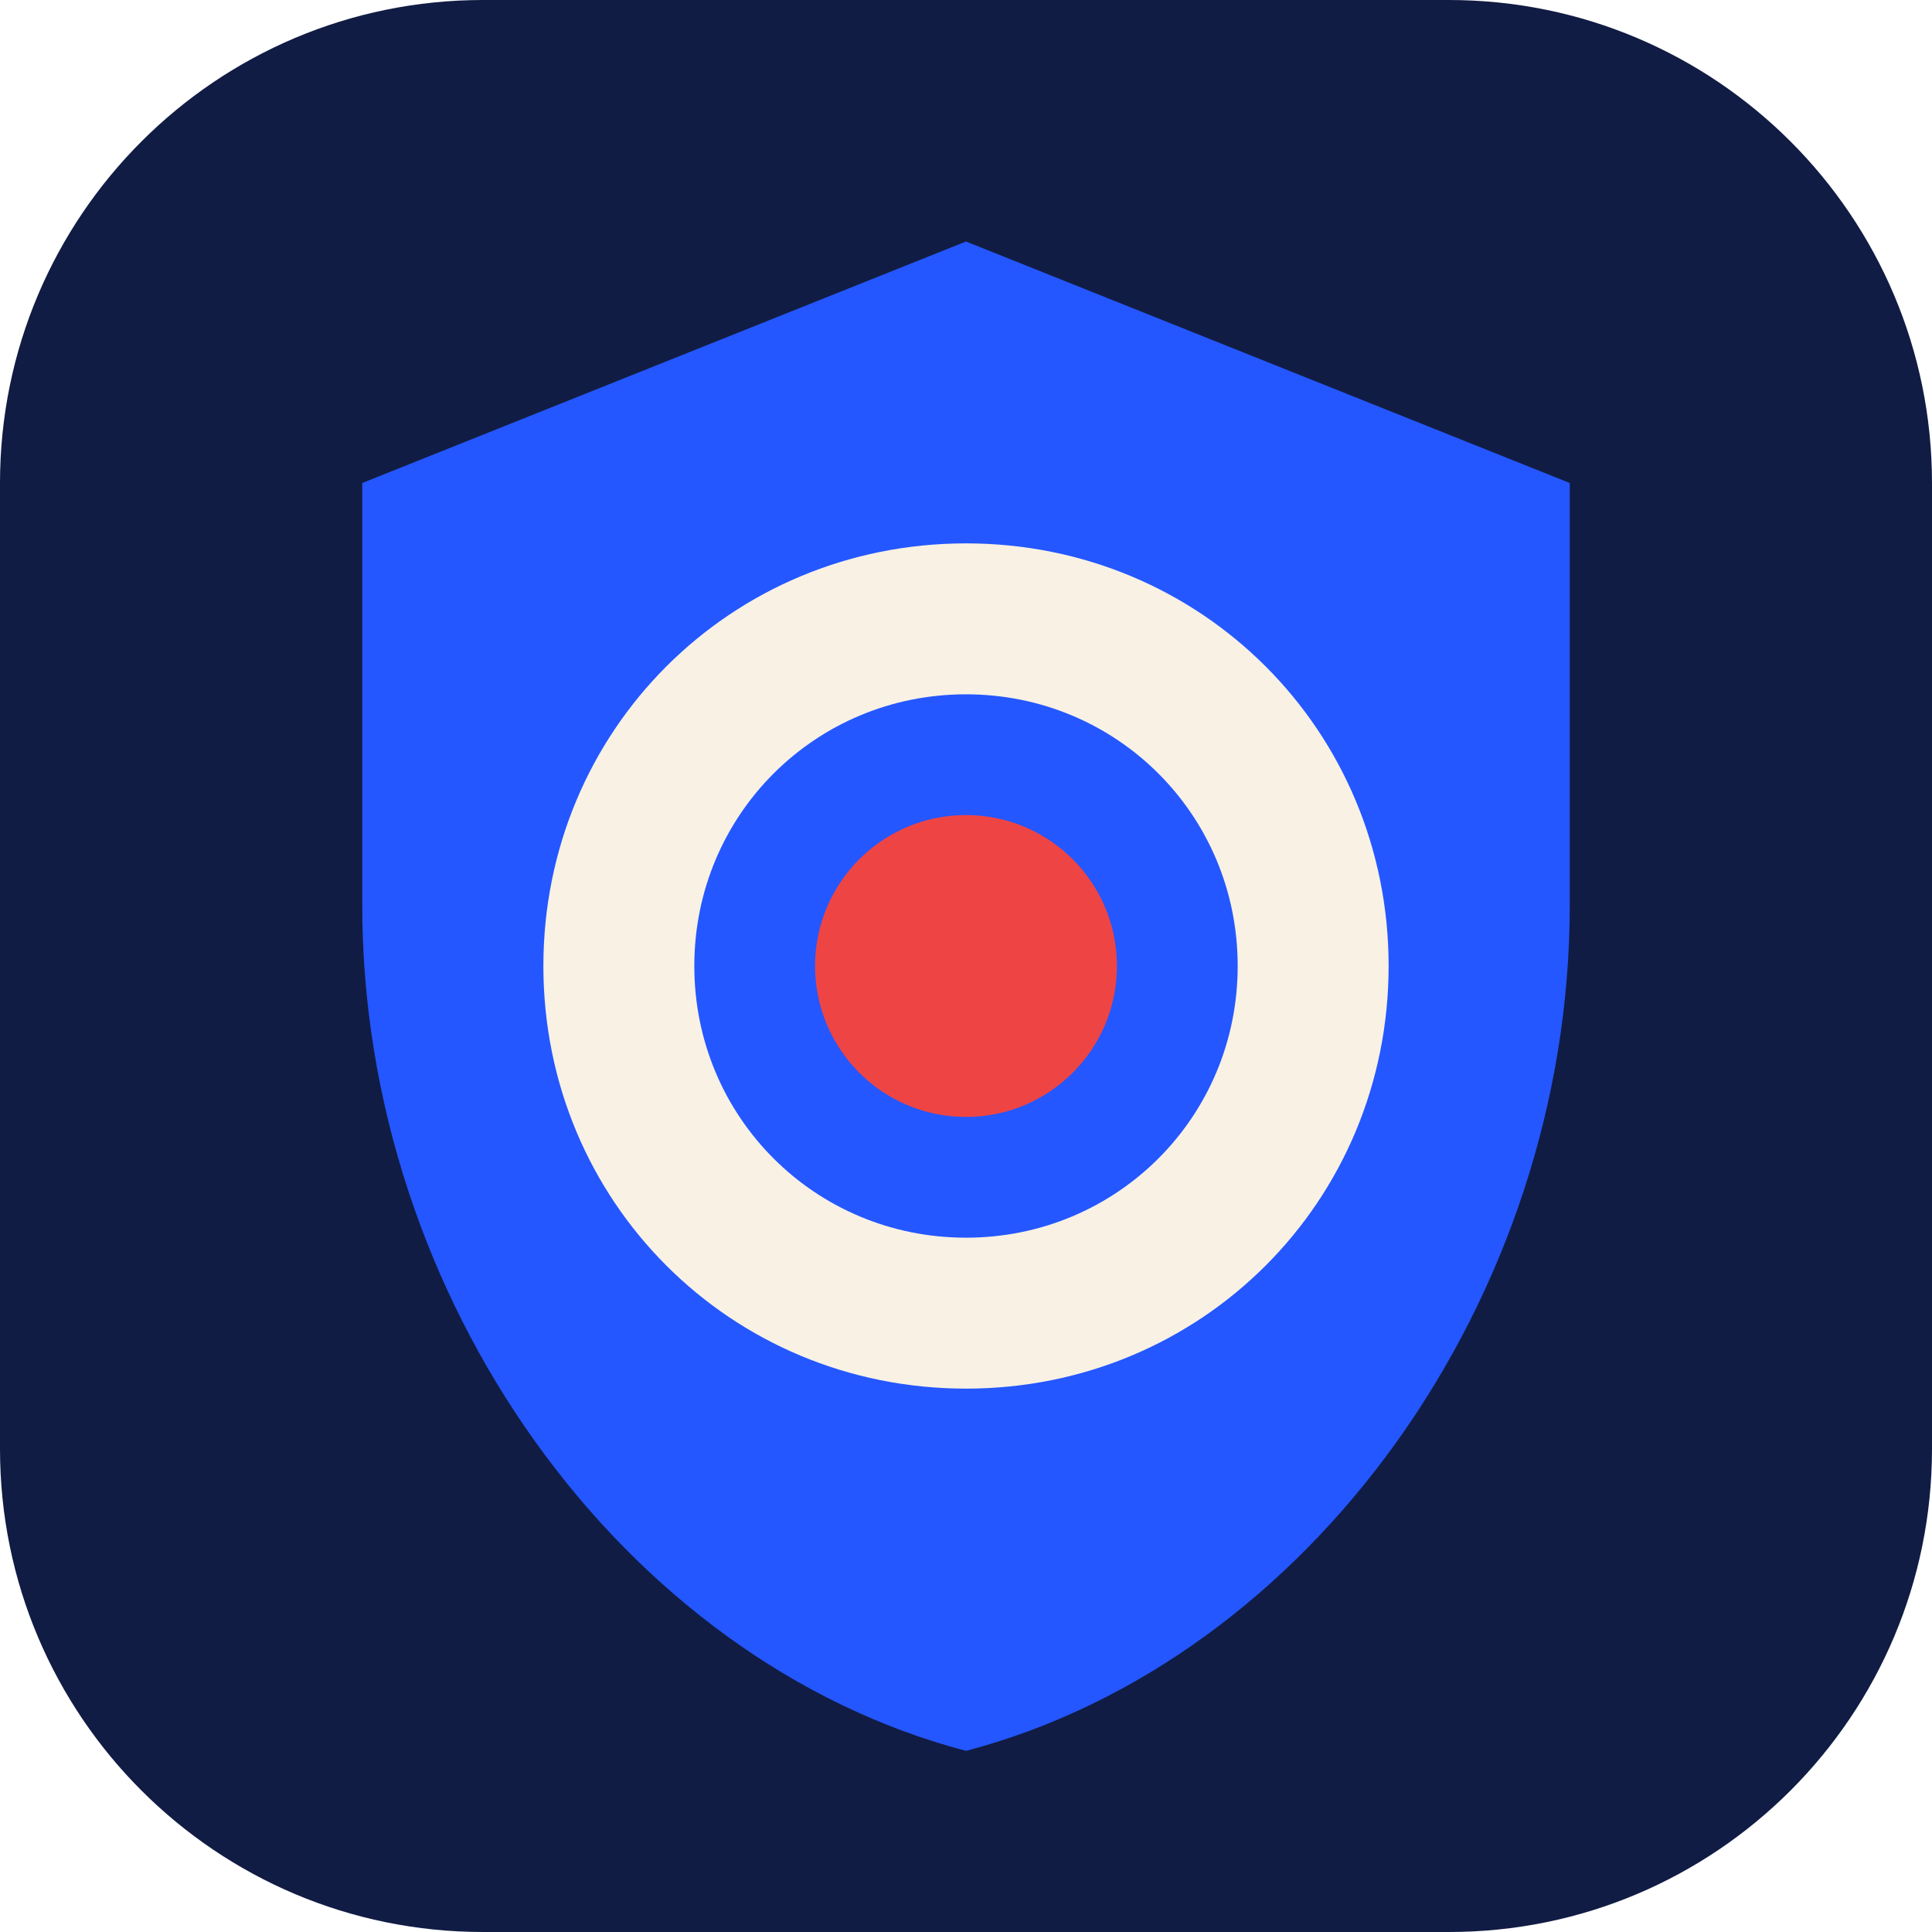
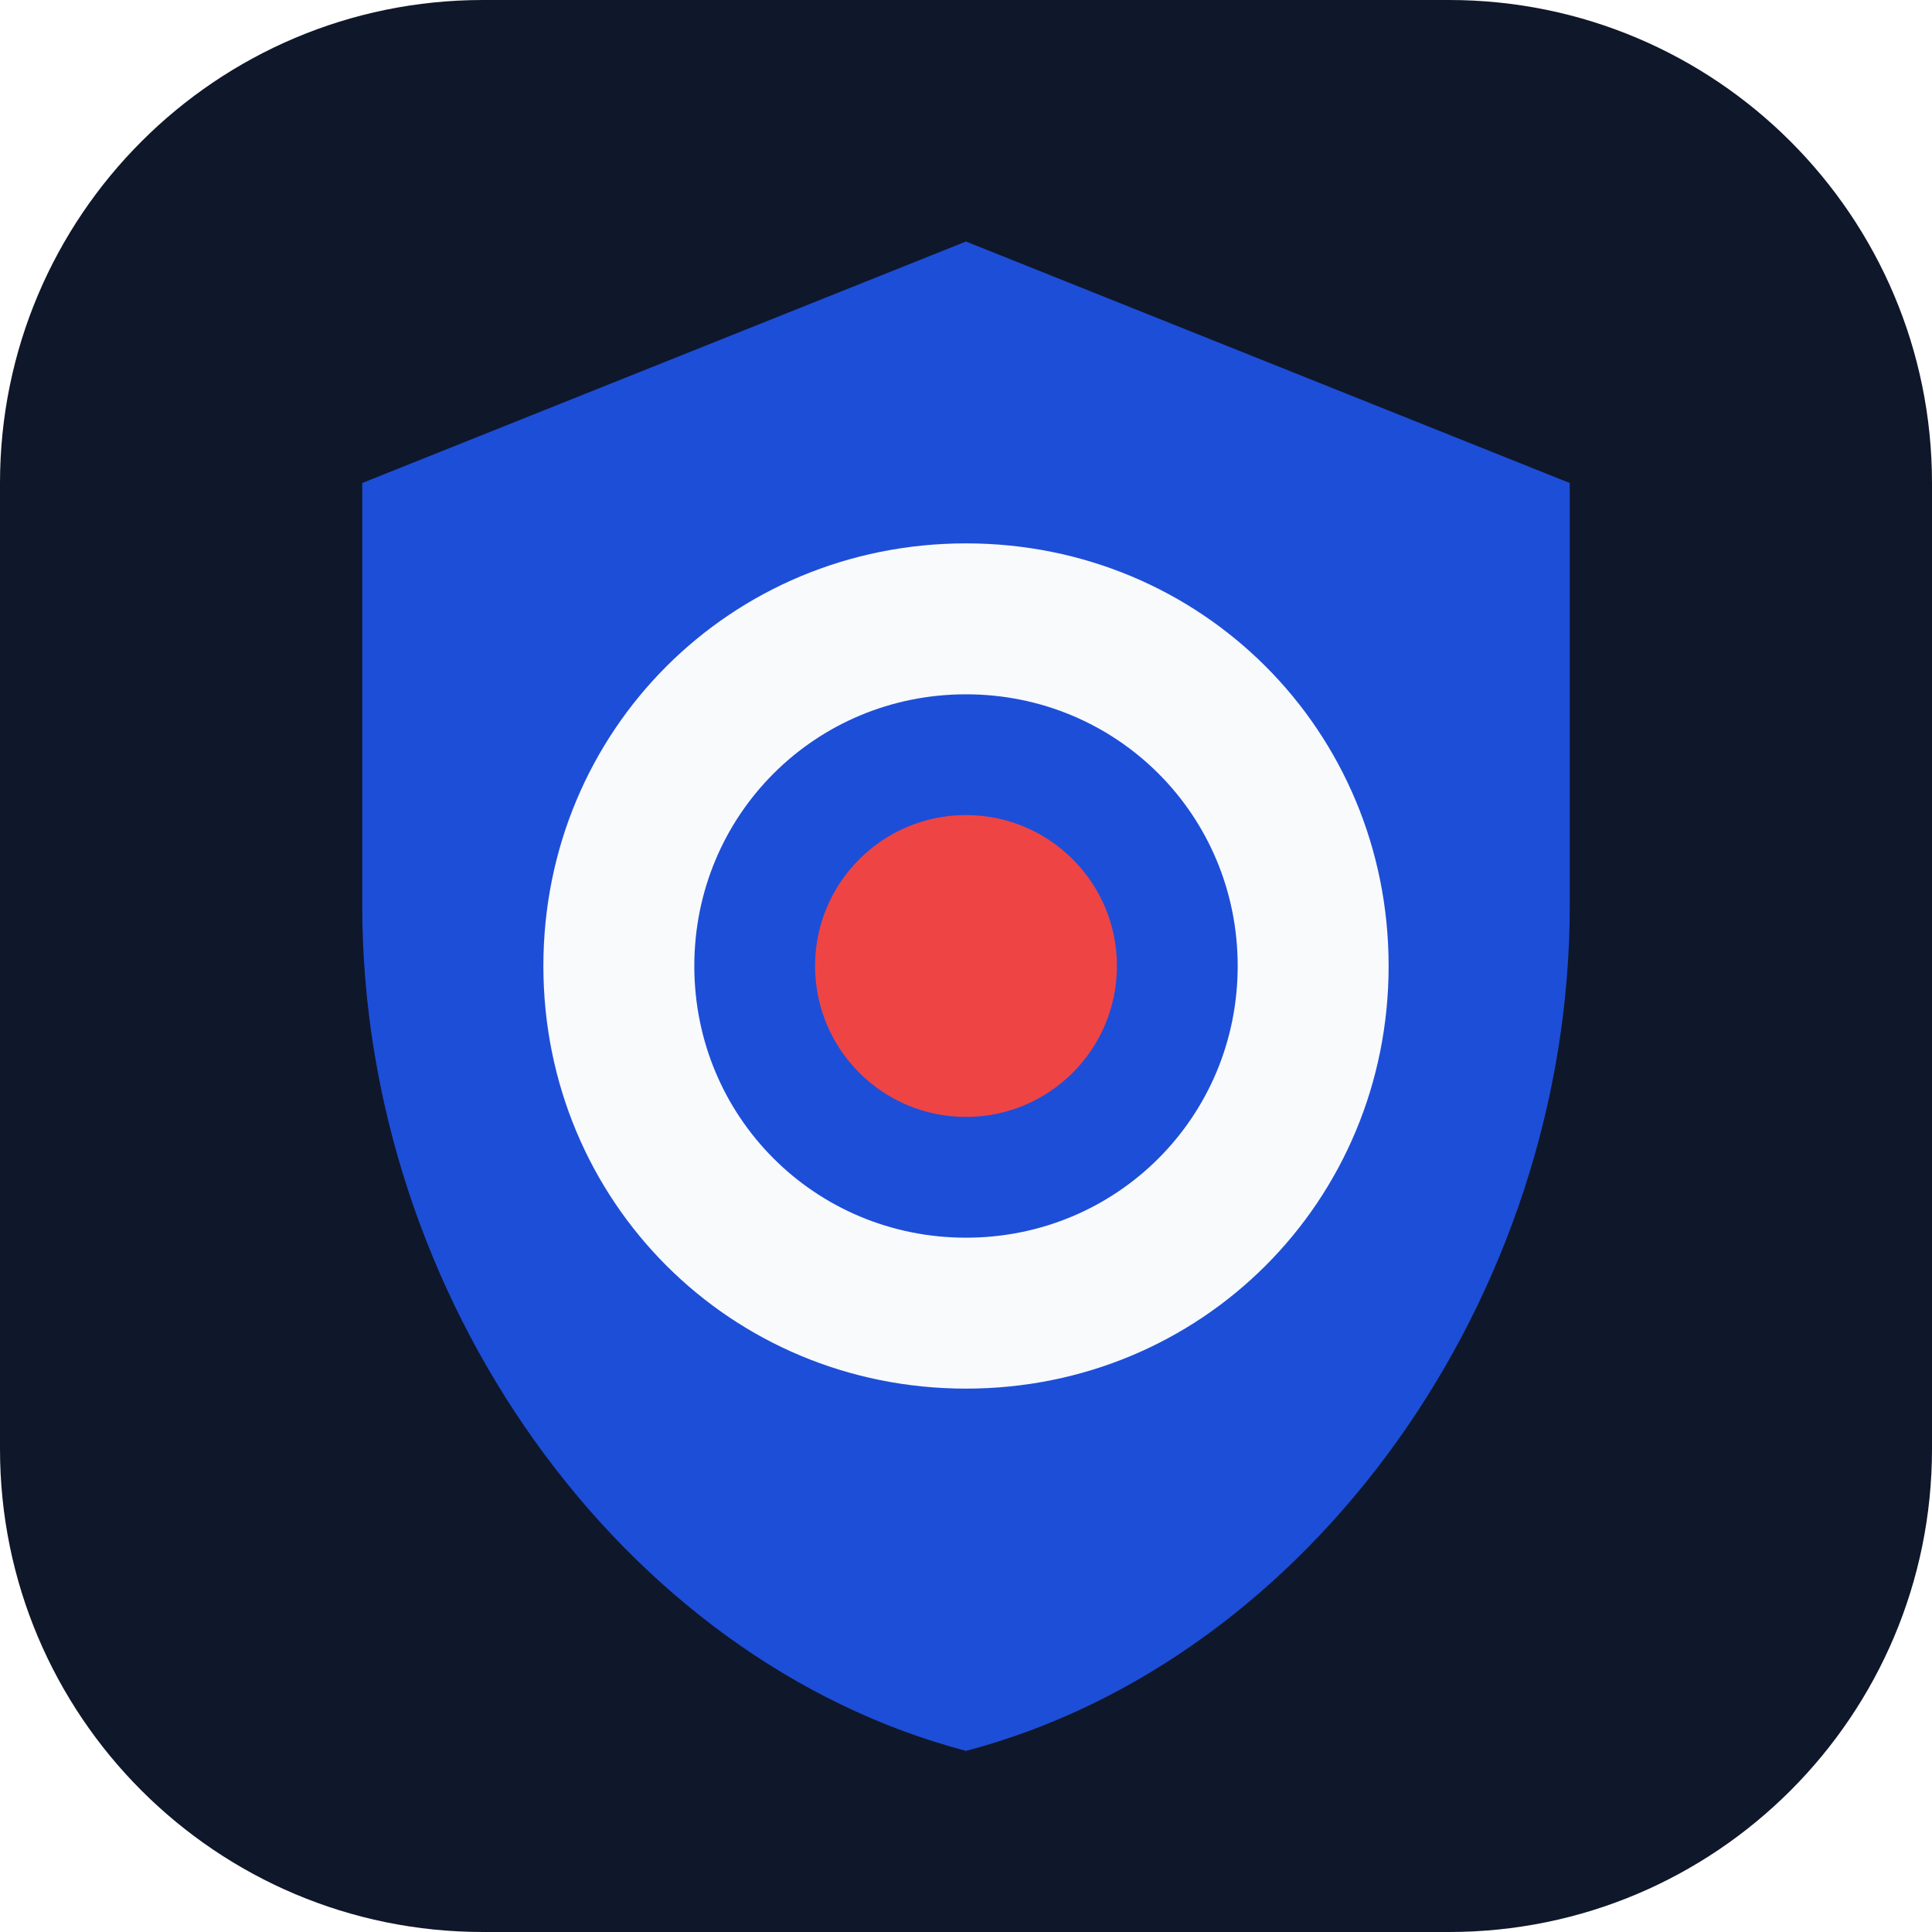
<svg xmlns="http://www.w3.org/2000/svg" viewBox="0 0 32 32" fill="none">
-   <rect width="32" height="32" rx="8" fill="#111C44" />
-   <path d="M16 4L6 8V15C6 21.5 10.3 27.5 16 29C21.7 27.5 26 21.5 26 15V8L16 4Z" fill="#2457FF" />
-   <path d="M16 9C12.1 9 9 12.1 9 16C9 19.9 12.1 23 16 23C19.9 23 23 19.9 23 16C23 12.1 19.9 9 16 9ZM16 11.5C18.5 11.5 20.5 13.5 20.5 16C20.5 18.5 18.5 20.5 16 20.5C13.5 20.5 11.5 18.5 11.5 16C11.5 13.5 13.5 11.5 16 11.5Z" fill="#F8F1E4" />
+   <rect width="32" height="32" rx="8" fill="#0F172A" />
+   <path d="M16 4L6 8V15C6 21.5 10.3 27.5 16 29C21.7 27.5 26 21.5 26 15V8L16 4Z" fill="#1D4ED8" />
+   <path d="M16 9C12.1 9 9 12.1 9 16C9 19.9 12.1 23 16 23C19.9 23 23 19.9 23 16C23 12.1 19.9 9 16 9ZM16 11.5C18.5 11.5 20.5 13.5 20.5 16C20.5 18.5 18.5 20.5 16 20.5C13.5 20.5 11.5 18.5 11.5 16C11.5 13.5 13.5 11.5 16 11.5Z" fill="#F8FAFC" />
  <circle cx="16" cy="16" r="2.5" fill="#EF4444" />
</svg>
